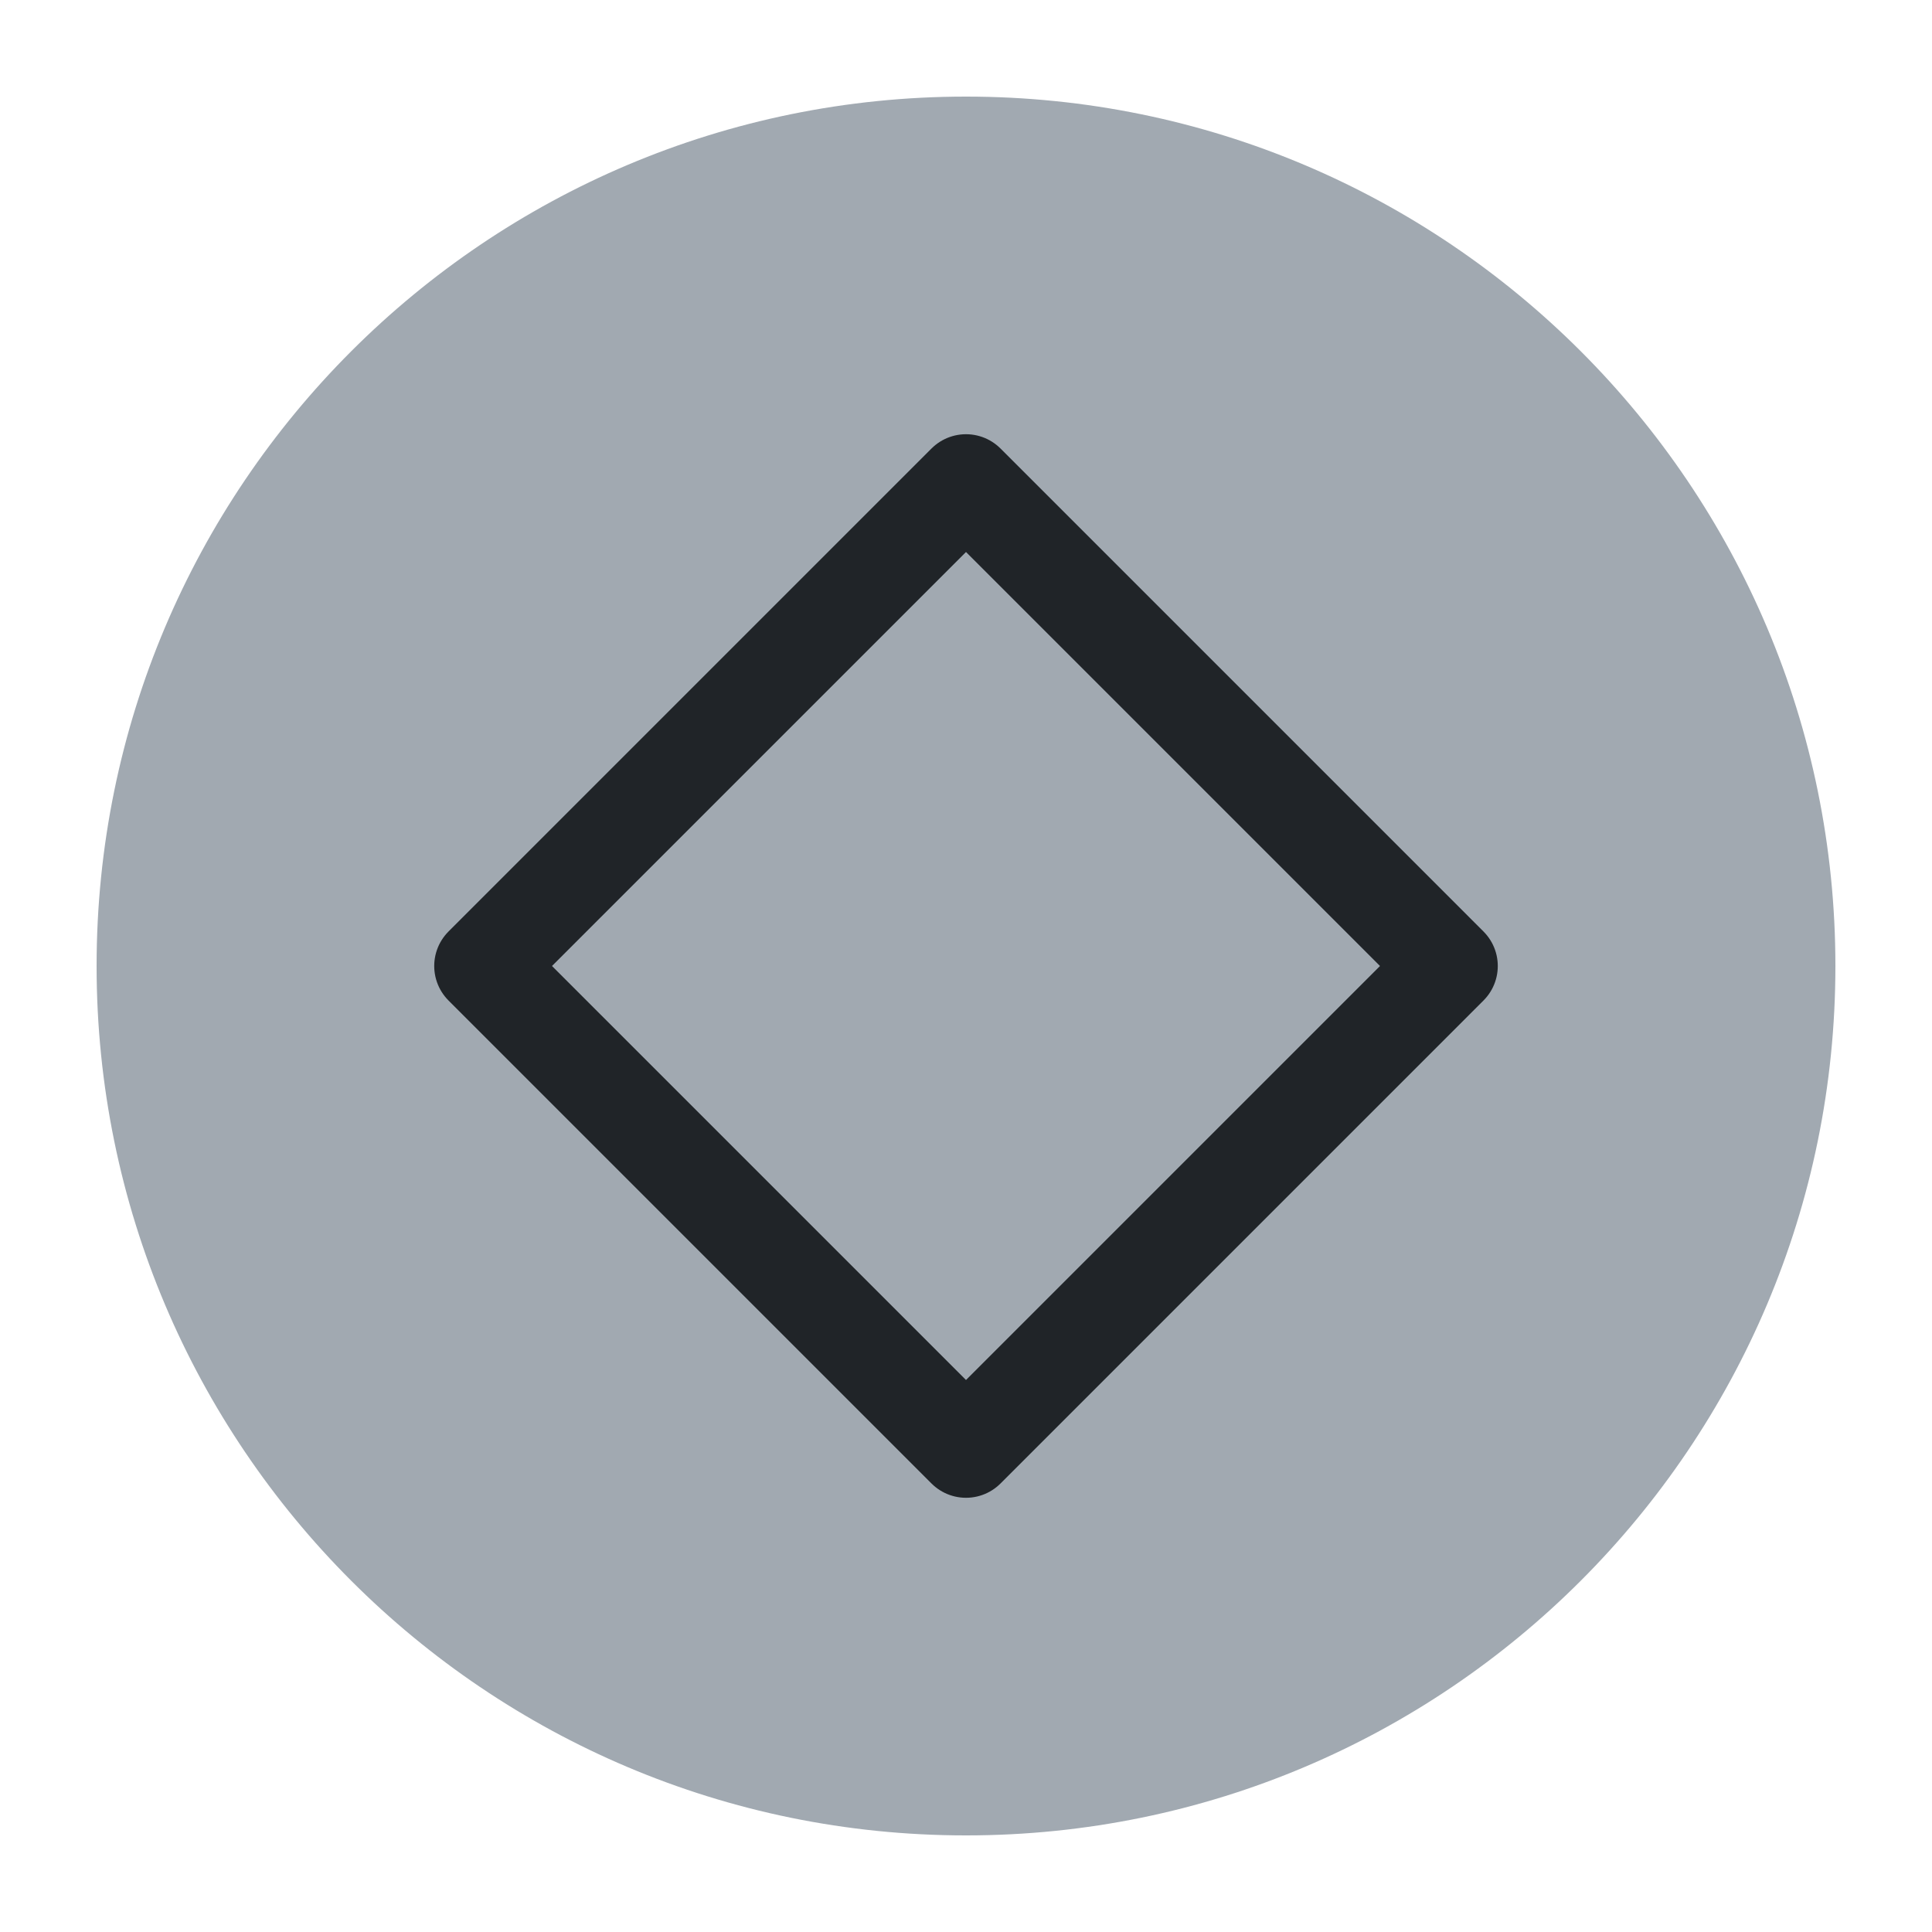
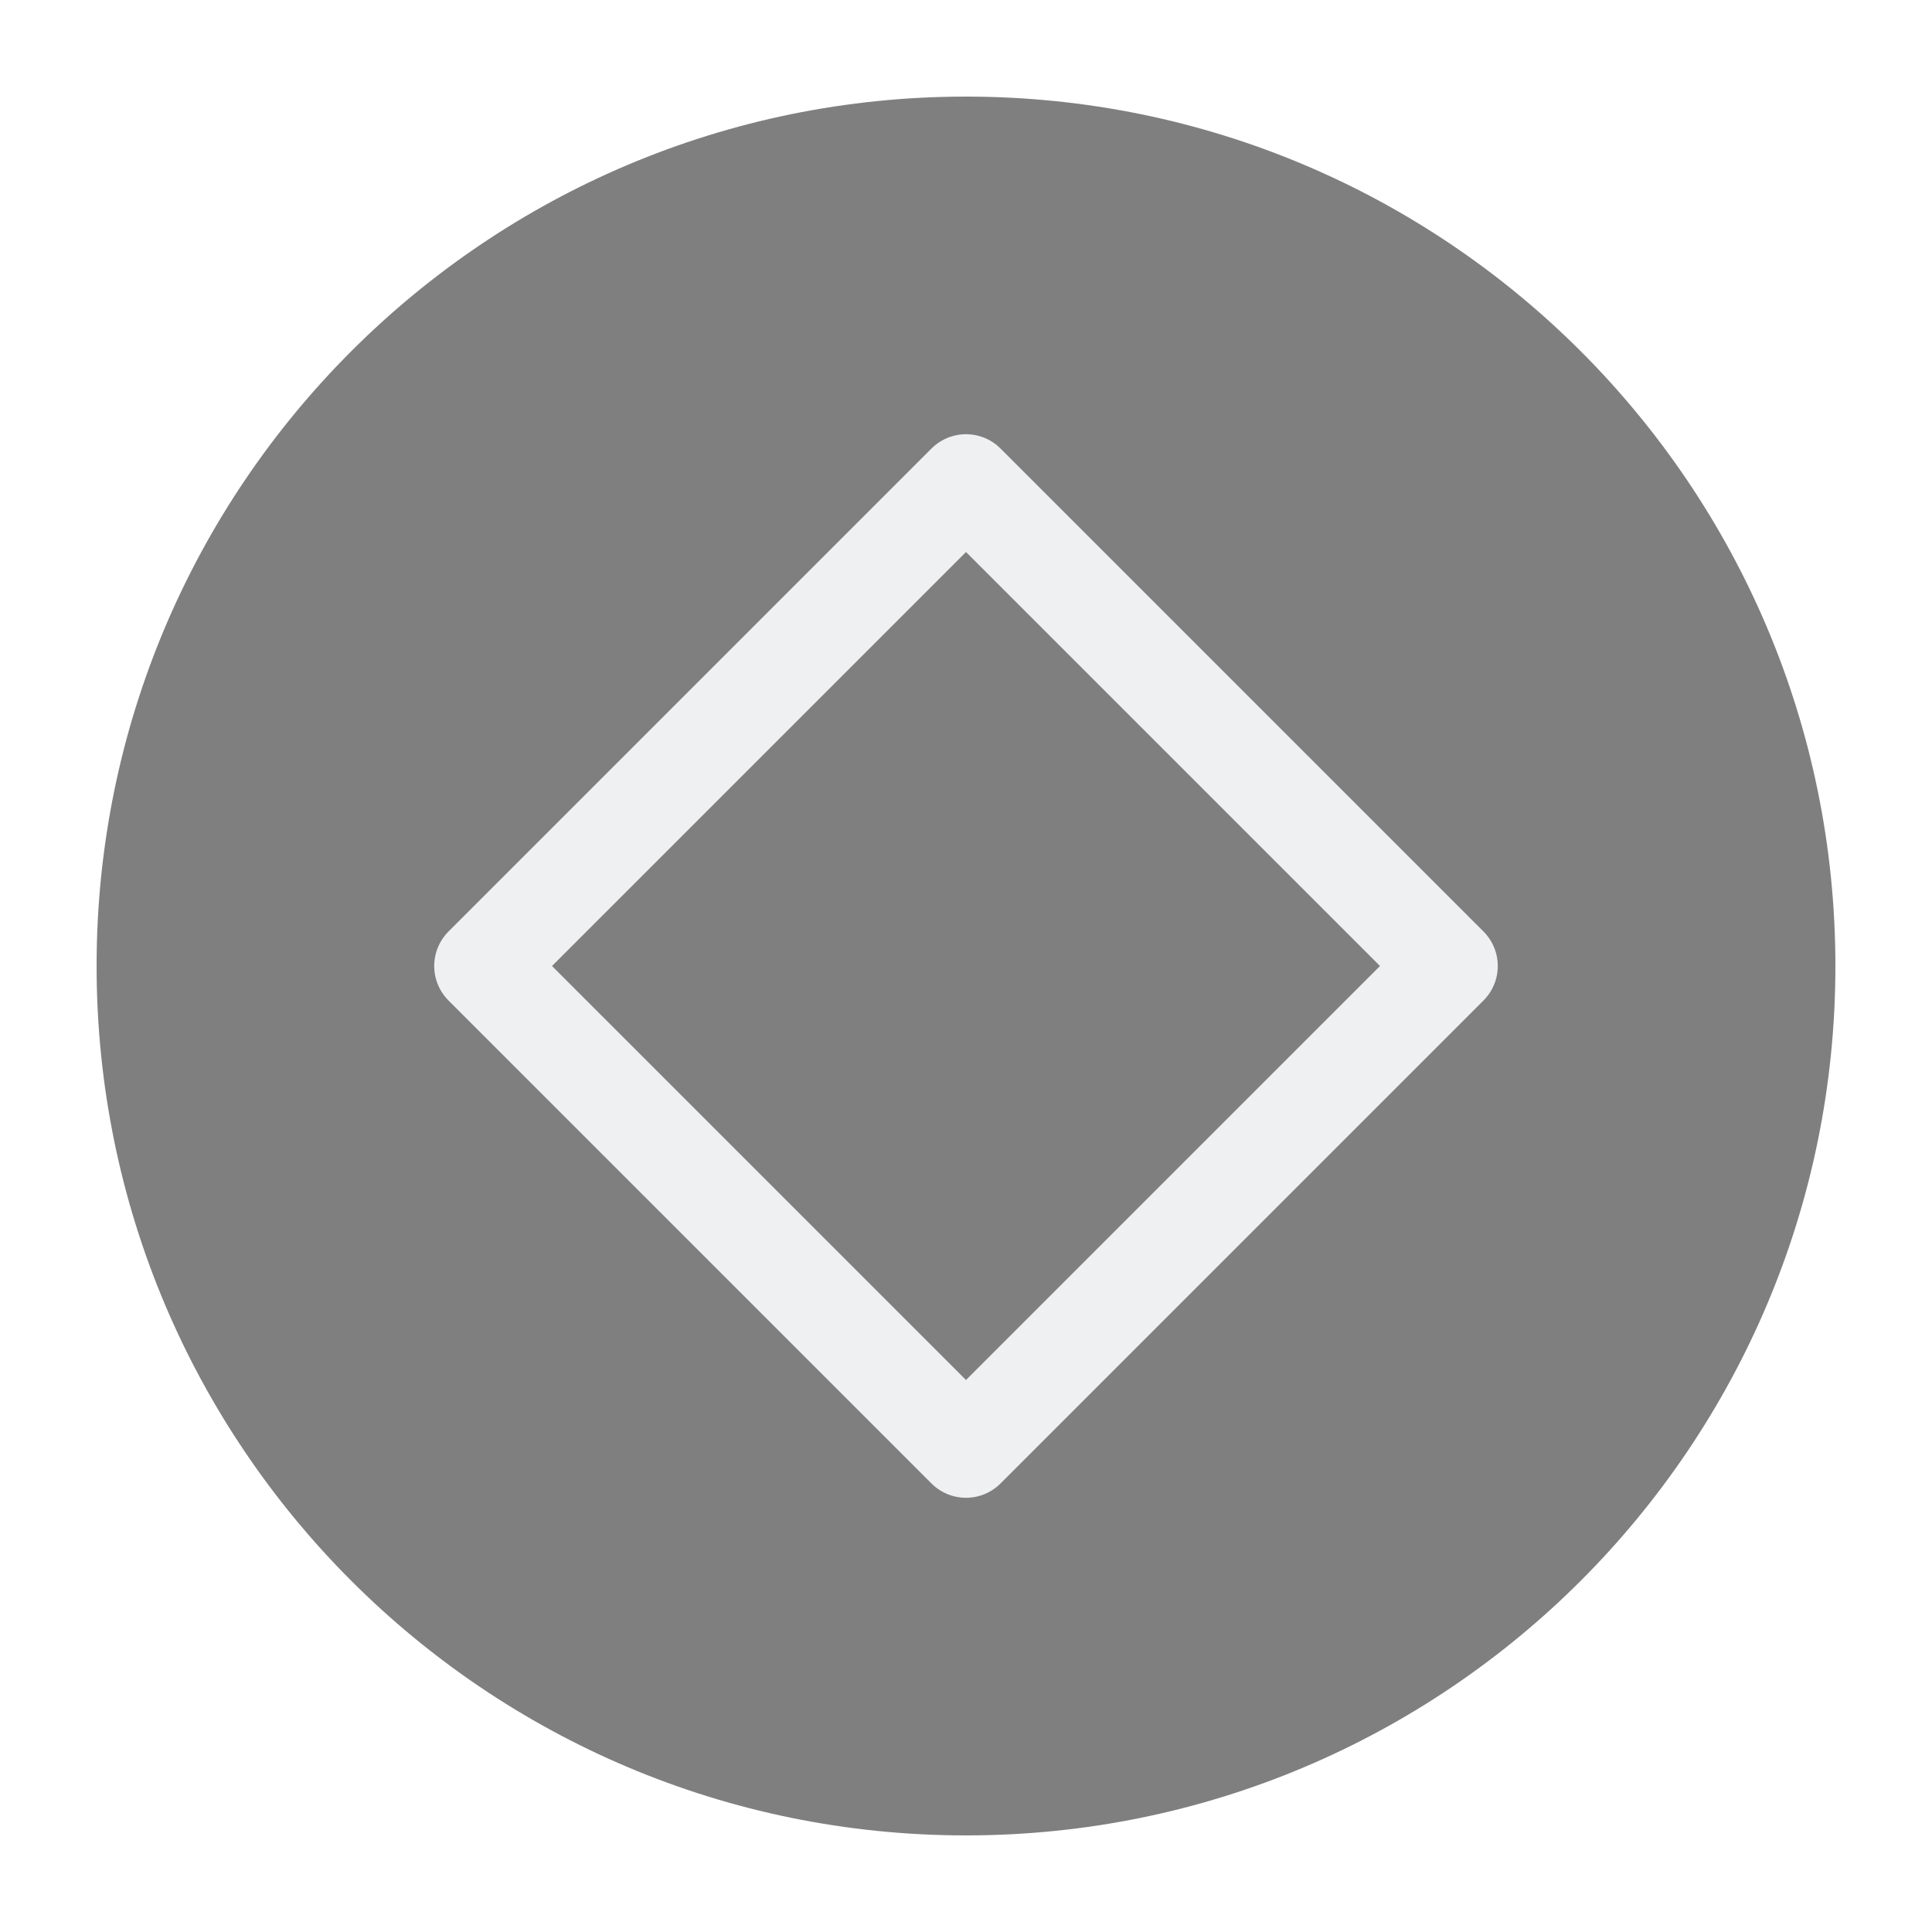
<svg xmlns="http://www.w3.org/2000/svg" viewBox="0 0 50 50" version="1.2" baseProfile="tiny">
  <defs>
</defs>
  <g fill="none" stroke="black" stroke-width="1" fill-rule="evenodd" stroke-linecap="square" stroke-linejoin="bevel">
-     <g fill="#a1a9b1" fill-opacity="1" stroke="none" transform="matrix(2.5,0,0,2.5,2.5,2.5)" font-family="Open Sans" font-size="9" font-weight="500" font-style="normal">
+     <g fill="#7f7f7f" fill-opacity="1" stroke="none" transform="matrix(2.5,0,0,2.5,2.5,2.5)" font-family="Open Sans" font-size="9" font-weight="500" font-style="normal">
      <circle cx="9" cy="9" r="9" />
    </g>
-     <g fill="none" stroke="#202428" stroke-opacity="1" stroke-width="1.01" stroke-linecap="round" stroke-linejoin="round" transform="matrix(2.5,0,0,2.5,2.5,2.5)" font-family="Open Sans" font-size="9" font-weight="500" font-style="normal">
+     <g fill="none" stroke="#eff0f1" stroke-opacity="1" stroke-width="1.01" stroke-linecap="round" stroke-linejoin="round" transform="matrix(2.5,0,0,2.5,2.5,2.5)" font-family="Open Sans" font-size="9" font-weight="500" font-style="normal">
      <path vector-effect="none" fill-rule="evenodd" d="M4,9 L9,4 L14,9 L9,14 L4,9" />
    </g>
    <g fill="none" stroke="#000000" stroke-opacity="1" stroke-width="1" stroke-linecap="square" stroke-linejoin="bevel" transform="matrix(1,0,0,1,0,0)" font-family="Open Sans" font-size="9" font-weight="500" font-style="normal">
</g>
  </g>
</svg>
